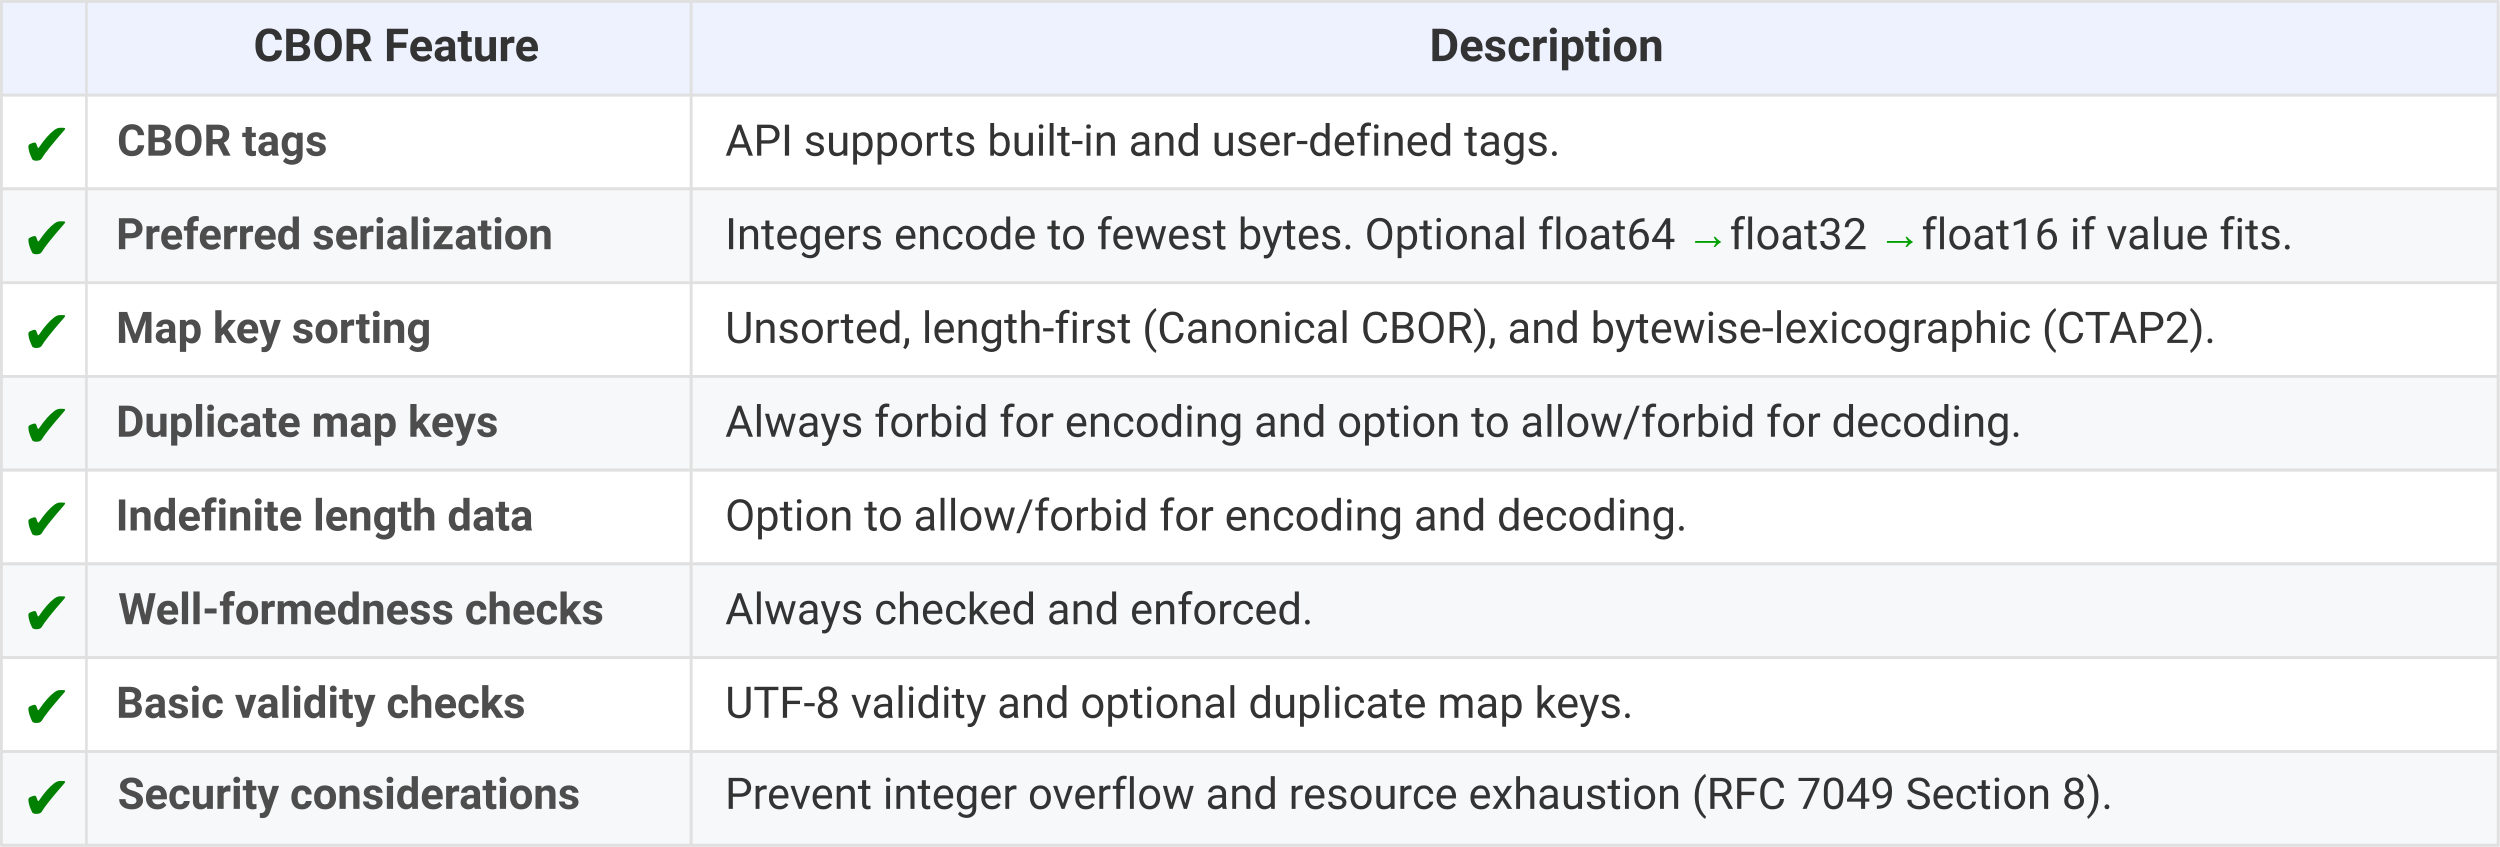
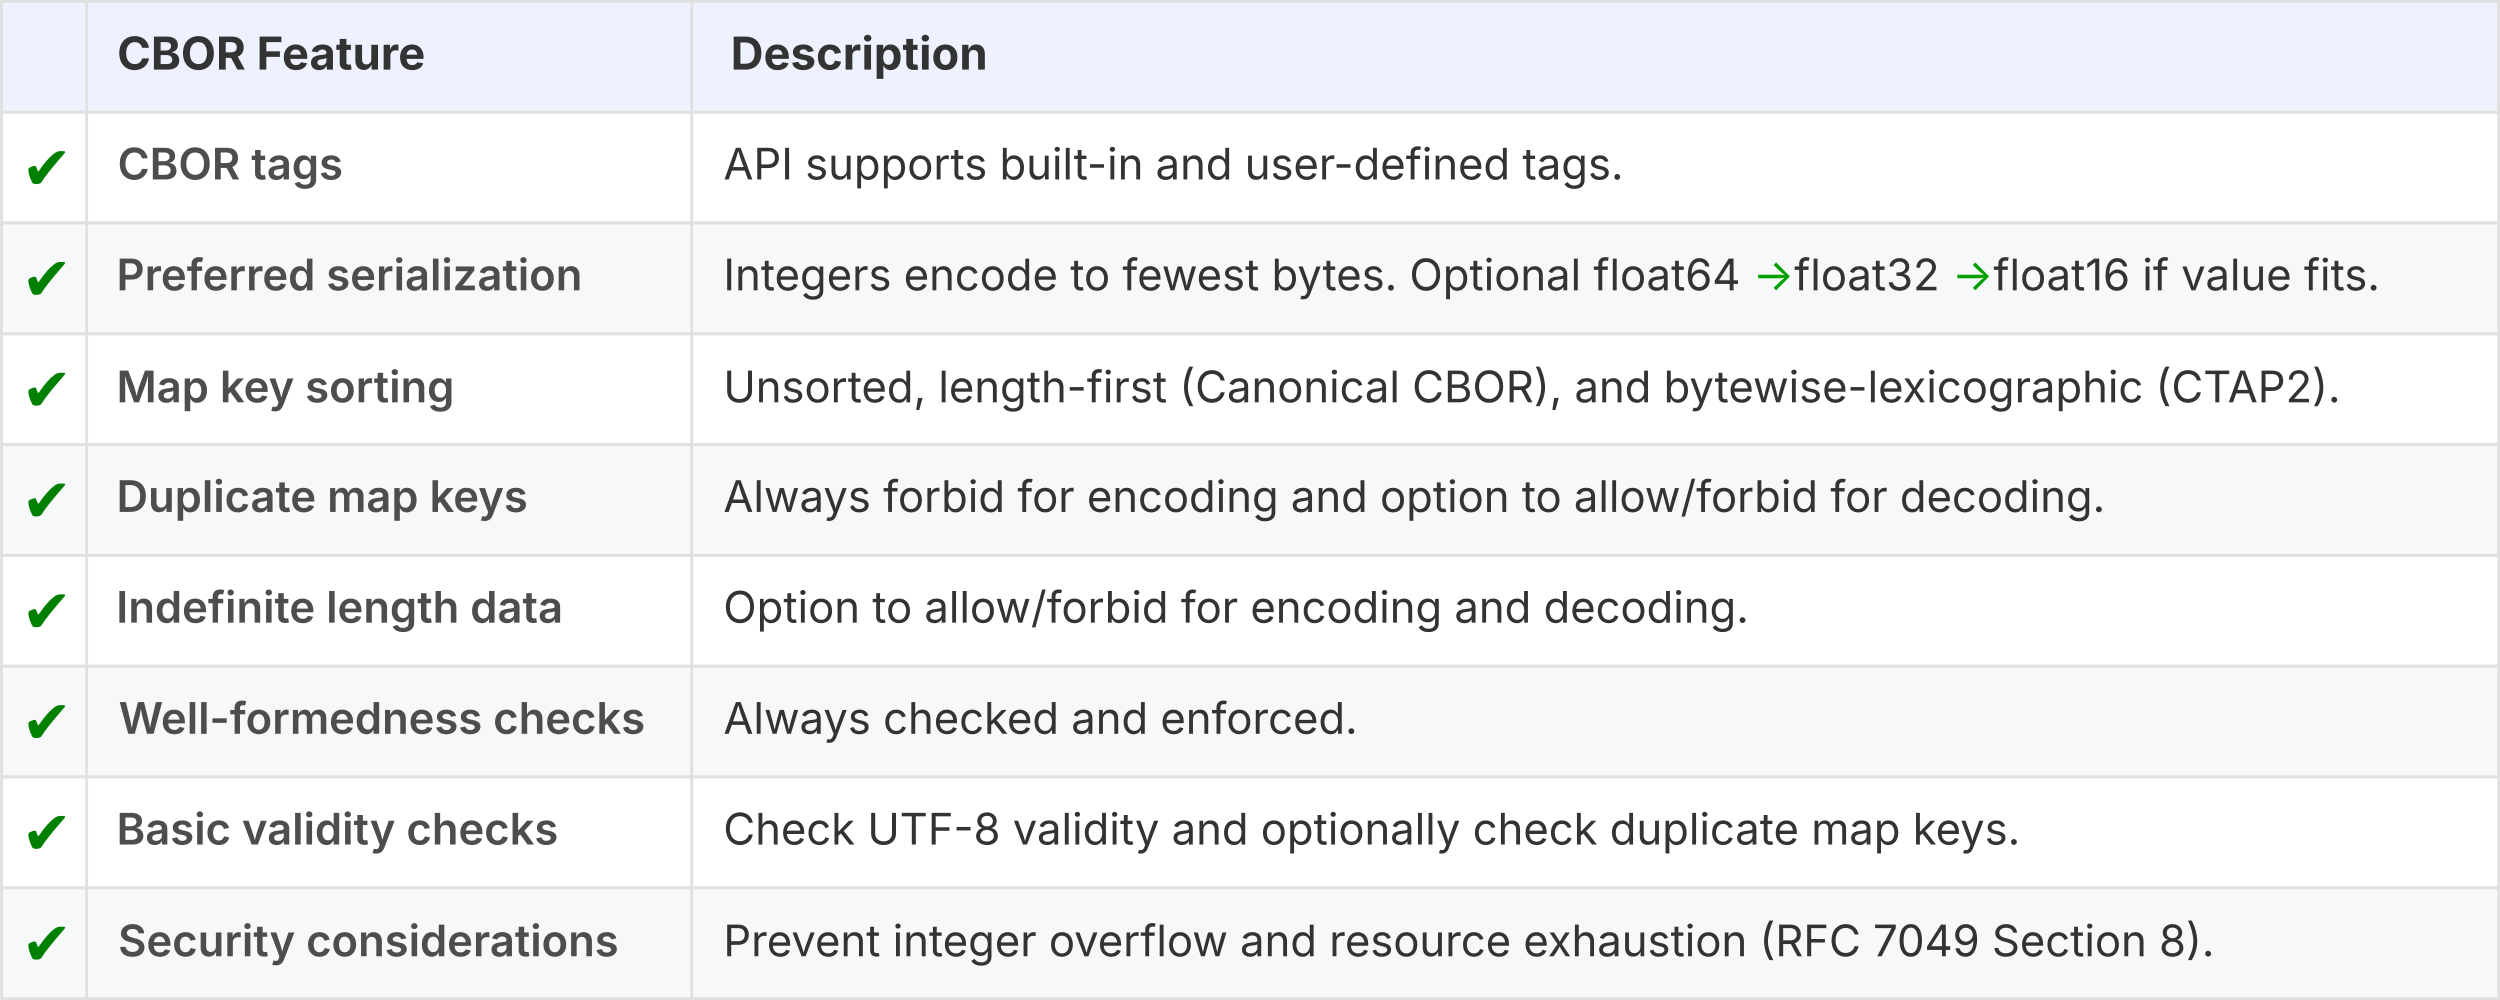
- <svg xmlns="http://www.w3.org/2000/svg" width="880" height="298" viewBox="0 0 232.833 78.846">
-   <path fill="#eef2ff" stroke="#e0e0e0" stroke-width=".265" stroke-linejoin="round" d="M.132.132h232.525v8.73H.132z" />
-   <path fill="#fff" stroke="#e0e0e0" stroke-width=".265" stroke-linejoin="round" d="M.132 26.326h232.525v8.73H.132z" />
-   <path fill="#f6f8fa" stroke="#e0e0e0" stroke-width=".265" stroke-linejoin="round" d="M.132 35.057h232.525v8.73H.132z" />
-   <path fill="#fff" stroke="#e0e0e0" stroke-width=".265" stroke-linejoin="round" d="M.132 43.789h232.529v8.73H.132z" />
-   <path fill="#f6f8fa" stroke="#e0e0e0" stroke-width=".265" stroke-linejoin="round" d="M.132 52.52h232.529v8.73H.132z" />
-   <path fill="#f6f8fa" stroke="#e0e0e0" stroke-width=".263" stroke-linejoin="round" d="M.132 69.982h232.53v8.732H.132z" />
-   <path fill="#fff" stroke="#e0e0e0" stroke-width=".265" stroke-linejoin="round" d="M.132 8.864h232.525v8.73H.132z" />
-   <path fill="#f6f8fa" stroke="#e0e0e0" stroke-width=".265" stroke-linejoin="round" d="M.132 17.595h232.529v8.73H.132z" />
-   <g font-weight="700" font-size="4.938" font-family="SF Pro Text,Helvetica Neue,Segoe UI,Roboto,Noto Sans,Droid Sans,Liberation Sans,Arial,sans-serif" letter-spacing="0" word-spacing="0" fill="#333" stroke-width=".265">
-     <text style="line-height:24%" x="23.621" y="223.83" transform="matrix(.99992 0 0 1.00008 0 -218.154)">
-       <tspan x="23.621" y="223.83" font-size="4.233">CBOR Feature</tspan>
+ <svg xmlns="http://www.w3.org/2000/svg" width="880" height="352" viewBox="0 0 232.833 93.133" font-family="&quot;SF Pro Text&quot;,Inter,&quot;Segoe UI&quot;,Roboto,&quot;Noto Sans&quot;,&quot;Droid Sans&quot;,&quot;Liberation Sans&quot;,Arimo,Arial,Oxygen,Ubuntu,Cantarell,sans-serif">
+   <path fill="#eef2ff" stroke="#e0e0e0" stroke-width=".265" stroke-linejoin="round" d="M.144.132h232.563V10.45H.144z" />
+   <path fill="#fff" stroke="#e0e0e0" stroke-width=".265" stroke-linejoin="round" d="M.144 31.088h232.563v10.318H.144z" />
+   <path fill="#f6f8fa" stroke="#e0e0e0" stroke-width=".265" stroke-linejoin="round" d="M.144 41.407h232.563v10.318H.144z" />
+   <path fill="#fff" stroke="#e0e0e0" stroke-width=".265" stroke-linejoin="round" d="M.144 51.726h232.567v10.318H.144z" />
+   <path fill="#f6f8fa" stroke="#e0e0e0" stroke-width=".265" stroke-linejoin="round" d="M.144 62.045h232.567v10.318H.144zM.143 82.682h232.569V93H.143z" />
+   <path fill="#fff" stroke="#e0e0e0" stroke-width=".265" stroke-linejoin="round" d="M.144 10.451h232.563V20.77H.144z" />
+   <path fill="#f6f8fa" stroke="#e0e0e0" stroke-width=".265" stroke-linejoin="round" d="M.144 20.77h232.568v10.318H.144z" />
+   <g font-weight="700" font-size="4.938" letter-spacing="0" word-spacing="0" fill="#333" stroke-width=".265">
+     <text style="line-height:24%" x="10.92" y="223.83" transform="matrix(.99992 0 0 1.00008 0 -217.361)">
+       <tspan x="10.92" y="223.83" font-size="4.233">CBOR Feature</tspan>
    </text>
-     <text y="223.83" x="133.147" style="line-height:24%" transform="matrix(.99992 0 0 1.00008 0 -218.154)">
-       <tspan y="223.83" x="133.147" font-size="4.233">Description</tspan>
+     <text y="223.83" x="68.055" style="line-height:24%" transform="matrix(.99992 0 0 1.00008 0 -217.361)">
+       <tspan y="223.83" x="68.055" font-size="4.233">Description</tspan>
    </text>
  </g>
-   <path fill="#fff" stroke="#e0e0e0" stroke-width=".265" stroke-linejoin="round" d="M.132 61.25h232.529v8.732H.132z" />
-   <path fill="#e0e0e0" stroke="#e0e0e0" stroke-width=".036" stroke-linejoin="round" d="M7.93.159h.227v78.669H7.93zM64.253.162h.227v78.6h-.227z" />
-   <g font-size="4.938" font-family="SF Pro Text,Helvetica Neue,Segoe UI,Roboto,Noto Sans,Droid Sans,Liberation Sans,Arial,sans-serif" letter-spacing="0" word-spacing="0" fill="#333" stroke-width=".265">
-     <text style="line-height:24%" x="10.903" y="232.554" font-weight="600" transform="matrix(.99992 0 0 1.00008 0 -218.073)">
-       <tspan x="10.903" y="232.554" font-size="4.057" fill="#4d4d4d">CBOR tags</tspan>
+   <path fill="#fff" stroke="#e0e0e0" stroke-width=".265" stroke-linejoin="round" d="M.144 72.363h232.567v10.318H.144z" />
+   <path fill="#e0e0e0" stroke="#e0e0e0" stroke-width=".039" stroke-linejoin="round" d="M7.955.256h.229v92.86h-.229zM64.312.223h.229V93.05h-.229z" />
+   <g font-size="4.938" letter-spacing="0" word-spacing="0" fill="#333" stroke-width=".265">
+     <text style="line-height:24%" x="10.948" y="221.36" font-weight="600" transform="matrix(.99992 0 0 1.00008 0 -204.66)">
+       <tspan x="10.948" y="221.36" font-size="4.057" fill="#4d4d4d">CBOR tags</tspan>
    </text>
-     <text y="232.554" x="67.538" style="line-height:24%" font-weight="400" transform="matrix(.99992 0 0 1.00008 0 -218.073)">
-       <tspan y="232.554" x="67.538" font-size="4.057">API supports built-in and user-defined tags.</tspan>
+     <text y="221.36" x="67.37" style="line-height:24%" font-weight="400" transform="matrix(.99992 0 0 1.00008 0 -204.66)">
+       <tspan y="221.36" x="67.37" font-size="4.057">API supports built-in and user-defined tags.</tspan>
    </text>
  </g>
-   <g font-size="4.938" font-family="SF Pro Text,Helvetica Neue,Segoe UI,Roboto,Noto Sans,Droid Sans,Liberation Sans,Arial,sans-serif" letter-spacing="0" word-spacing="0" fill="#333" stroke-width=".265">
-     <text y="241.812" x="10.808" style="line-height:24%" font-weight="600" transform="matrix(.99992 0 0 1.00008 0 -218.622)">
-       <tspan y="241.812" x="10.808" font-size="4.057" fill="#4d4d4d">Preferred serialization</tspan>
+   <g font-size="4.938" letter-spacing="0" word-spacing="0" fill="#333" stroke-width=".265">
+     <text y="231.68" x="10.853" style="line-height:24%" font-weight="600" transform="matrix(.99992 0 0 1.00008 0 -204.66)">
+       <tspan y="231.68" x="10.853" font-size="4.057" fill="#4d4d4d">Preferred serialization</tspan>
    </text>
-     <text style="line-height:24%" x="67.538" y="241.812" font-weight="400" transform="matrix(.99992 0 0 1.00008 0 -218.622)">
-       <tspan x="67.538" y="241.812" font-size="4.057">Integers encode to fewest bytes. Optional float64 <tspan fill="#00a000">→ </tspan>float32 <tspan fill="#00a000">→ </tspan>float16 if value fits.</tspan>
+     <text style="line-height:24%" x="67.37" y="231.68" font-weight="400" transform="matrix(.99992 0 0 1.00008 0 -204.66)">
+       <tspan x="67.37" y="231.68" font-size="4.057">Integers encode to fewest bytes. Optional float64 <tspan fill="#00a000">→ </tspan>float32 <tspan fill="#00a000">→ </tspan>float16 if value fits.</tspan>
    </text>
  </g>
-   <g font-size="4.938" font-family="SF Pro Text,Helvetica Neue,Segoe UI,Roboto,Noto Sans,Droid Sans,Liberation Sans,Arial,sans-serif" letter-spacing="0" word-spacing="0" fill="#333" stroke-width=".265">
-     <text style="line-height:24%" x="10.808" y="250.064" font-weight="600" transform="matrix(.99992 0 0 1.00008 0 -218.143)">
-       <tspan x="10.808" y="250.064" font-size="4.057" fill="#4d4d4d">Map key sorting</tspan>
+   <g font-size="4.938" letter-spacing="0" word-spacing="0" fill="#333" stroke-width=".265">
+     <text style="line-height:24%" x="10.853" y="242.111" font-weight="600" transform="matrix(.99992 0 0 1.00008 0 -204.66)">
+       <tspan x="10.853" y="242.111" font-size="4.057" fill="#4d4d4d">Map key sorting</tspan>
    </text>
-     <text y="250.064" x="67.538" style="line-height:24%" font-weight="400" transform="matrix(.99992 0 0 1.00008 0 -218.143)">
-       <tspan y="250.064" x="67.538" font-size="4.057">Unsorted, length-first (Canonical CBOR), and bytewise-lexicographic (CTAP2).</tspan>
+     <text y="242.111" x="67.37" style="line-height:24%" font-weight="400" transform="matrix(.99992 0 0 1.00008 0 -204.66)">
+       <tspan y="242.111" x="67.37" font-size="4.057">Unsorted, length-first (Canonical CBOR), and bytewise-lexicographic (CTAP2).</tspan>
    </text>
  </g>
-   <g font-size="4.938" font-family="SF Pro Text,Helvetica Neue,Segoe UI,Roboto,Noto Sans,Droid Sans,Liberation Sans,Arial,sans-serif" letter-spacing="0" word-spacing="0" fill="#333" stroke-width=".265">
-     <text y="267.536" x="10.777" style="line-height:24%" font-weight="600" transform="matrix(.99992 0 0 1.00008 0 -218.154)">
-       <tspan y="267.536" x="10.777" font-size="4.057" fill="#4d4d4d">Indefinite length data</tspan>
+   <g font-size="4.938" letter-spacing="0" word-spacing="0" fill="#333" stroke-width=".265">
+     <text y="262.634" x="10.822" style="line-height:24%" font-weight="600" transform="matrix(.99992 0 0 1.00008 0 -204.66)">
+       <tspan y="262.634" x="10.822" font-size="4.057" fill="#4d4d4d">Indefinite length data</tspan>
    </text>
-     <text style="line-height:24%" x="67.538" y="267.536" font-weight="400" transform="matrix(.99992 0 0 1.00008 0 -218.154)">
-       <tspan x="67.538" y="267.536" font-size="4.057">Option to allow/forbid for encoding and decoding.</tspan>
+     <text style="line-height:24%" x="67.37" y="262.634" font-weight="400" transform="matrix(.99992 0 0 1.00008 0 -204.66)">
+       <tspan x="67.37" y="262.634" font-size="4.057">Option to allow/forbid for encoding and decoding.</tspan>
    </text>
  </g>
-   <g font-size="4.938" font-family="SF Pro Text,Helvetica Neue,Segoe UI,Roboto,Noto Sans,Droid Sans,Liberation Sans,Arial,sans-serif" letter-spacing="0" word-spacing="0" stroke-width=".265">
-     <text style="line-height:24%" x="11.01" y="276.734" font-weight="600" fill="#4d4d4d" transform="matrix(.99992 0 0 1.00008 0 -218.622)">
-       <tspan x="11.01" y="276.734" font-size="4.057">Well-formedness checks</tspan>
+   <g font-size="4.938" letter-spacing="0" word-spacing="0" stroke-width=".265">
+     <text style="line-height:24%" x="11.055" y="272.976" font-weight="600" fill="#4d4d4d" transform="matrix(.99992 0 0 1.00008 0 -204.66)">
+       <tspan x="11.055" y="272.976" font-size="4.057">Well-formedness checks</tspan>
    </text>
-     <text y="276.734" x="67.538" style="line-height:24%" font-weight="400" fill="#333" transform="matrix(.99992 0 0 1.00008 0 -218.622)">
-       <tspan y="276.734" x="67.538" font-size="4.057">Always checked and enforced.</tspan>
+     <text y="272.976" x="67.37" style="line-height:24%" font-weight="400" fill="#333" transform="matrix(.99992 0 0 1.00008 0 -204.66)">
+       <tspan y="272.976" x="67.37" font-size="4.057">Always checked and enforced.</tspan>
    </text>
  </g>
-   <g font-size="4.938" font-family="SF Pro Text,Helvetica Neue,Segoe UI,Roboto,Noto Sans,Droid Sans,Liberation Sans,Arial,sans-serif" letter-spacing="0" word-spacing="0" stroke-width=".265">
-     <text y="284.987" x="10.808" style="line-height:24%" font-weight="600" fill="#4d4d4d" transform="matrix(.99992 0 0 1.00008 0 -218.154)">
-       <tspan y="284.987" x="10.808" font-size="4.057">Basic validity checks</tspan>
+   <g font-size="4.938" letter-spacing="0" word-spacing="0" stroke-width=".265">
+     <text y="283.293" x="10.853" style="line-height:24%" font-weight="600" fill="#4d4d4d" transform="matrix(.99992 0 0 1.00008 0 -204.66)">
+       <tspan y="283.293" x="10.853" font-size="4.057">Basic validity checks</tspan>
    </text>
-     <text style="line-height:24%" x="67.538" y="284.987" font-weight="400" fill="#333" transform="matrix(.99992 0 0 1.00008 0 -218.154)">
-       <tspan x="67.538" y="284.987" font-size="4.057">UTF-8 validity and optional duplicate map keys.</tspan>
+     <text style="line-height:24%" x="67.37" y="283.293" font-weight="400" fill="#333" transform="matrix(.99992 0 0 1.00008 0 -204.66)">
+       <tspan x="67.37" y="283.293" font-size="4.057">Check UTF-8 validity and optionally check duplicate map keys.</tspan>
    </text>
  </g>
-   <g font-size="4.938" font-family="SF Pro Text,Helvetica Neue,Segoe UI,Roboto,Noto Sans,Droid Sans,Liberation Sans,Arial,sans-serif" letter-spacing="0" word-spacing="0" stroke-width=".265">
-     <text style="line-height:24%" x="10.96" y="293.453" font-weight="600" fill="#4d4d4d" transform="matrix(.99992 0 0 1.00008 0 -218.143)">
-       <tspan x="10.96" y="293.453" font-size="4.057">Security considerations</tspan>
+   <g font-size="4.938" letter-spacing="0" word-spacing="0" stroke-width=".265">
+     <text style="line-height:24%" x="11.005" y="293.701" font-weight="600" fill="#4d4d4d" transform="matrix(.99992 0 0 1.00008 0 -204.66)">
+       <tspan x="11.005" y="293.701" font-size="4.057">Security considerations</tspan>
    </text>
-     <text y="293.453" x="67.538" style="line-height:24%" font-weight="400" fill="#333" transform="matrix(.99992 0 0 1.00008 0 -218.143)">
-       <tspan y="293.453" x="67.538" font-size="4.057">Prevent integer overflow and resource exhaustion (RFC 7049 Section 8).</tspan>
+     <text y="293.701" x="67.37" style="line-height:24%" font-weight="400" fill="#333" transform="matrix(.99992 0 0 1.00008 0 -204.66)">
+       <tspan y="293.701" x="67.37" font-size="4.057">Prevent integer overflow and resource exhaustion (RFC 7049 Section 8).</tspan>
    </text>
  </g>
-   <g font-size="4.938" font-family="SF Pro Text,Helvetica Neue,Segoe UI,Roboto,Noto Sans,Droid Sans,Liberation Sans,Arial,sans-serif" letter-spacing="0" word-spacing="0" fill="#333" stroke-width=".265">
-     <text style="line-height:24%" x="10.808" y="258.795" font-weight="600" transform="matrix(.99992 0 0 1.00008 0 -218.143)">
-       <tspan x="10.808" y="258.795" font-size="4.057" fill="#4d4d4d">Duplicate map keys</tspan>
+   <g font-size="4.938" letter-spacing="0" word-spacing="0" fill="#333" stroke-width=".265">
+     <text style="line-height:24%" x="10.853" y="252.316" font-weight="600" transform="matrix(.99992 0 0 1.00008 0 -204.66)">
+       <tspan x="10.853" y="252.316" font-size="4.057" fill="#4d4d4d">Duplicate map keys</tspan>
    </text>
-     <text y="258.795" x="67.538" style="line-height:24%" font-weight="400" transform="matrix(.99992 0 0 1.00008 0 -218.143)">
-       <tspan y="258.795" x="67.538" font-size="4.057">Always forbid for encoding and option to allow/forbid for decoding.</tspan>
+     <text y="252.316" x="67.37" style="line-height:24%" font-weight="400" transform="matrix(.99992 0 0 1.00008 0 -204.66)">
+       <tspan y="252.316" x="67.37" font-size="4.057">Always forbid for encoding and option to allow/forbid for decoding.</tspan>
    </text>
  </g>
-   <text y="292.638" x="71.779" style="line-height:24%" transform="matrix(1 0 0 1 0 -218.154)" font-weight="400" font-size="4.939" font-family="SF Pro Text,Helvetica Neue,Segoe UI,Roboto,Noto Sans,Droid Sans,Liberation Sans,Arial,sans-serif" letter-spacing="0" word-spacing="0" fill="#333" stroke-width=".265" />
-   <path d="M3.238 13.272q.108 0 .163.176.11.33.157.33.036 0 .075-.054.774-1.138 1.432-1.62.279-.205.543-.205.35 0 .422.022.03.008.03.07 0 .049-.063.123-1.772 2.034-2.11 2.646-.117.21-.536.21-.137 0-.289-.072-.063-.033-.22-.422-.199-.49-.199-.86 0-.135.193-.223.265-.121.397-.121zM3.238 21.982q.108 0 .163.176.11.33.157.33.036 0 .075-.054.774-1.139 1.432-1.62.279-.205.543-.205.35 0 .422.022.03.008.03.069 0 .05-.063.124-1.772 2.034-2.11 2.646-.117.21-.536.21-.137 0-.289-.072-.063-.033-.22-.422-.199-.49-.199-.86 0-.135.193-.223.265-.121.397-.121zM3.238 30.713q.108 0 .163.176.11.331.157.331.036 0 .075-.055.774-1.138 1.432-1.62.279-.205.543-.205.35 0 .422.022.03.008.03.07 0 .049-.063.123-1.772 2.034-2.11 2.646-.117.21-.536.21-.137 0-.289-.072-.063-.033-.22-.422-.199-.49-.199-.86 0-.135.193-.223.265-.121.397-.121zM3.238 39.444q.108 0 .163.177.11.33.157.33.036 0 .075-.055.774-1.138 1.432-1.62.279-.204.543-.204.35 0 .422.022.03.008.03.069 0 .05-.063.124-1.772 2.034-2.11 2.645-.117.21-.536.21-.137 0-.289-.072-.063-.033-.22-.422-.199-.49-.199-.86 0-.134.193-.223.265-.12.397-.12zM3.238 48.175q.108 0 .163.177.11.33.157.33.036 0 .075-.055.774-1.138 1.432-1.62.279-.204.543-.204.35 0 .422.022.03.008.03.069 0 .05-.063.124-1.772 2.034-2.11 2.646-.117.21-.536.21-.137 0-.289-.073-.063-.033-.22-.421-.199-.49-.199-.86 0-.135.193-.223.265-.122.397-.122zM3.238 56.907q.108 0 .163.176.11.33.157.33.036 0 .075-.054.774-1.139 1.432-1.62.279-.205.543-.205.35 0 .422.022.03.008.03.07 0 .049-.063.123-1.772 2.034-2.11 2.646-.117.21-.536.21-.137 0-.289-.072-.063-.033-.22-.422-.199-.49-.199-.86 0-.135.193-.223.265-.121.397-.121zM3.238 65.638q.108 0 .163.176.11.331.157.331.036 0 .075-.055.774-1.138 1.432-1.62.279-.205.543-.205.35 0 .422.022.03.008.03.07 0 .049-.063.123-1.772 2.034-2.11 2.646-.117.21-.536.21-.137 0-.289-.072-.063-.033-.22-.422-.199-.49-.199-.86 0-.135.193-.223.265-.121.397-.121zM3.238 74.105q.108 0 .163.176.11.33.157.33.036 0 .075-.054.774-1.139 1.432-1.62.279-.205.543-.205.35 0 .422.022.03.008.03.069 0 .05-.063.124-1.772 2.034-2.11 2.646-.117.21-.536.21-.137 0-.289-.072-.063-.033-.22-.422-.199-.49-.199-.86 0-.135.193-.223.265-.121.397-.121z" font-size="5.644" fill="green" aria-label="✔" style="font-size:5.644px;fill:#008000;stroke-width:0.265" font-weight="400" font-family="SF Pro Text,Helvetica Neue,Segoe UI,Roboto,Noto Sans,Droid Sans,Liberation Sans,Arial,sans-serif" letter-spacing="0" word-spacing="0" stroke-width=".265" />
+   <path d="M3.238 15.448q.108 0 .163.176.11.33.157.33.036 0 .075-.054.774-1.138 1.432-1.62.279-.205.543-.205.35 0 .422.022.03.008.03.07 0 .049-.063.123-1.772 2.034-2.11 2.646-.117.21-.536.21-.137 0-.289-.072-.063-.033-.22-.422-.199-.49-.199-.86 0-.135.193-.223.265-.121.397-.121zm0 10.319q.108 0 .163.176.11.33.157.33.036 0 .075-.054.774-1.139 1.432-1.621.279-.204.543-.204.35 0 .422.022.03.008.03.069 0 .05-.063.124-1.772 2.034-2.11 2.646-.117.21-.536.21-.137 0-.289-.072-.063-.034-.22-.422-.199-.49-.199-.86 0-.135.193-.223.265-.121.397-.121zm0 10.318q.108 0 .163.177.11.33.157.33.036 0 .075-.055.774-1.138 1.432-1.62.279-.204.543-.204.35 0 .422.022.03.008.03.069 0 .05-.063.124-1.772 2.034-2.11 2.646-.117.209-.536.209-.137 0-.289-.072-.063-.033-.22-.421-.199-.49-.199-.86 0-.135.193-.223.265-.122.397-.122zm0 10.319q.108 0 .163.176.11.331.157.331.036 0 .075-.055.774-1.138 1.432-1.62.279-.204.543-.204.35 0 .422.022.03.008.03.068 0 .05-.063.124-1.772 2.034-2.11 2.646-.117.21-.536.21-.137 0-.289-.072-.063-.033-.22-.422-.199-.49-.199-.86 0-.135.193-.223.265-.121.397-.121zm0 10.319q.108 0 .163.176.11.33.157.33.036 0 .075-.054.774-1.138 1.432-1.62.279-.205.543-.205.35 0 .422.022.03.008.03.07 0 .049-.063.123-1.772 2.034-2.11 2.646-.117.21-.536.21-.137 0-.289-.072-.063-.033-.22-.422-.199-.49-.199-.86 0-.135.193-.223.265-.121.397-.121zm0 10.319q.108 0 .163.176.11.33.157.33.036 0 .075-.054.774-1.139 1.432-1.621.279-.204.543-.204.35 0 .422.022.03.008.03.069 0 .05-.063.124-1.772 2.034-2.11 2.646-.117.21-.536.21-.137 0-.289-.072-.063-.034-.22-.422-.199-.49-.199-.86 0-.135.193-.223.265-.122.397-.122zm0 10.318q.108 0 .163.177.11.33.157.33.036 0 .075-.055.774-1.138 1.432-1.62.279-.204.543-.204.35 0 .422.022.03.008.03.069 0 .05-.063.124-1.772 2.034-2.11 2.646-.117.209-.536.209-.137 0-.289-.072-.063-.033-.22-.421-.199-.49-.199-.86 0-.135.193-.223.265-.122.397-.122zm0 10.319q.108 0 .163.176.11.331.157.331.036 0 .075-.055.774-1.138 1.432-1.62.279-.204.543-.204.35 0 .422.022.03.008.03.068 0 .05-.063.124-1.772 2.034-2.11 2.646-.117.21-.536.21-.137 0-.289-.072-.063-.033-.22-.422-.199-.49-.199-.86 0-.135.193-.223.265-.121.397-.121z" font-size="5.644" fill="green" aria-label="✔" font-weight="400" letter-spacing="0" word-spacing="0" stroke-width=".265" />
</svg>
